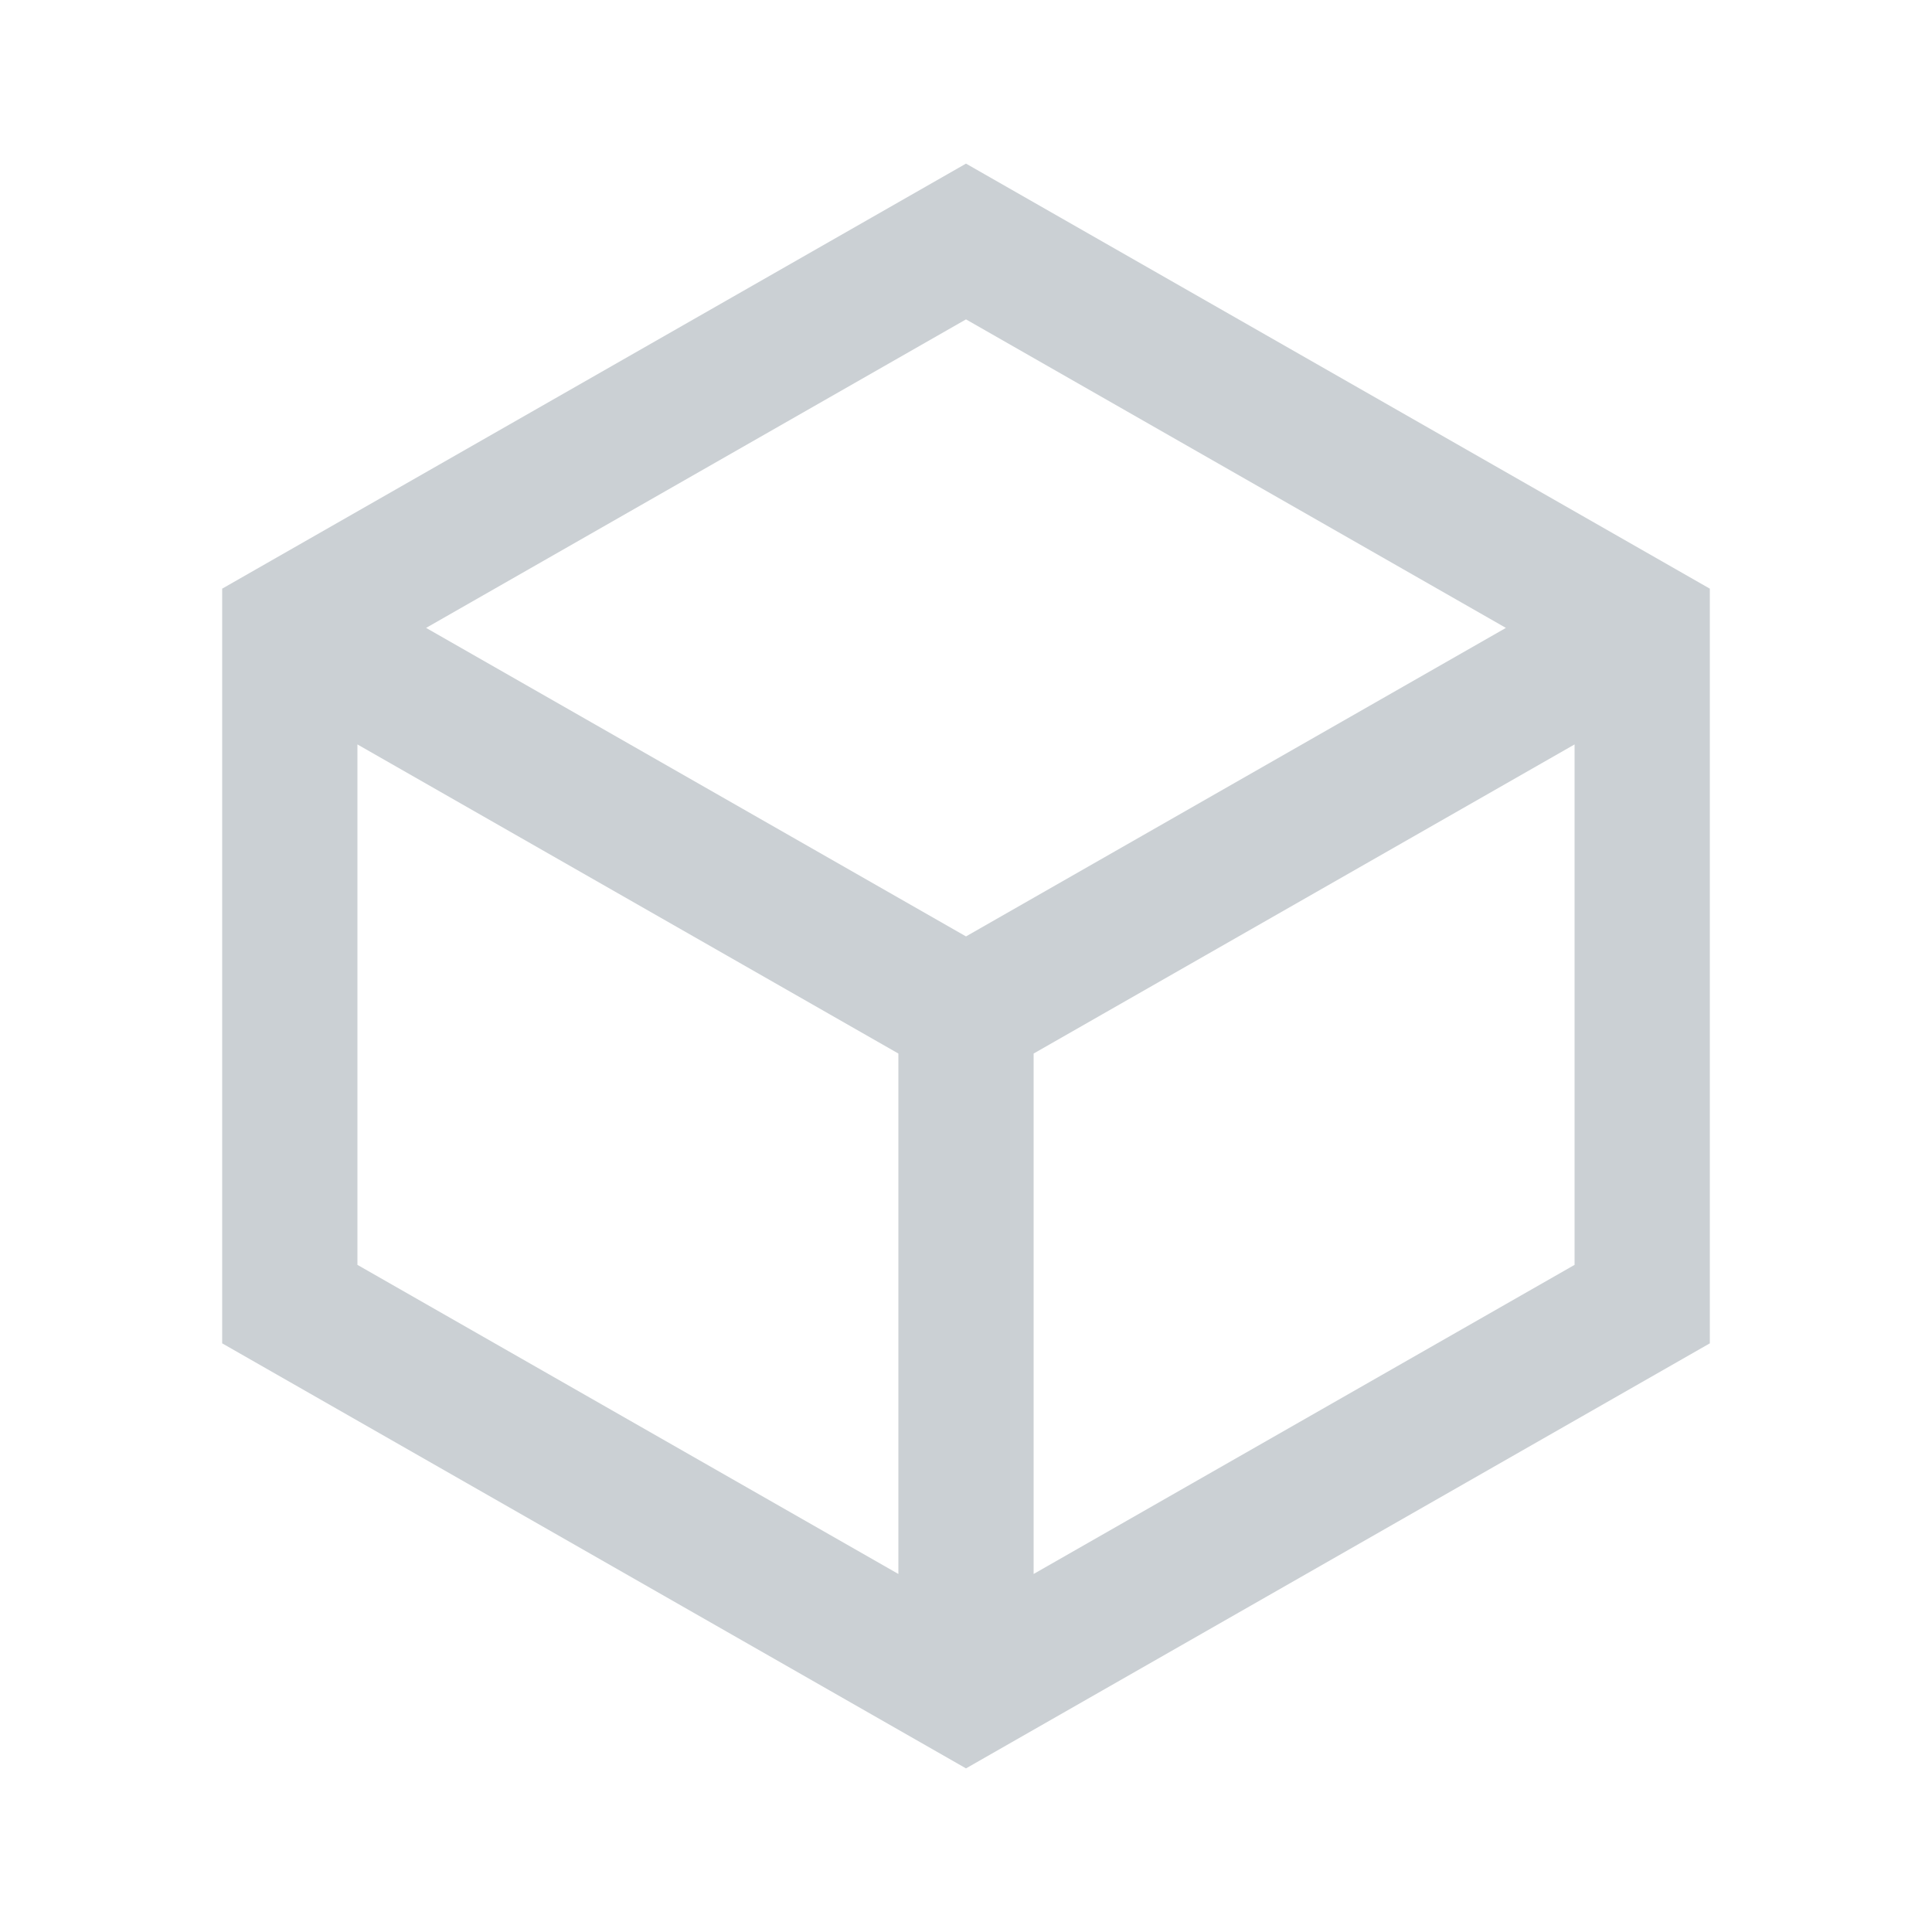
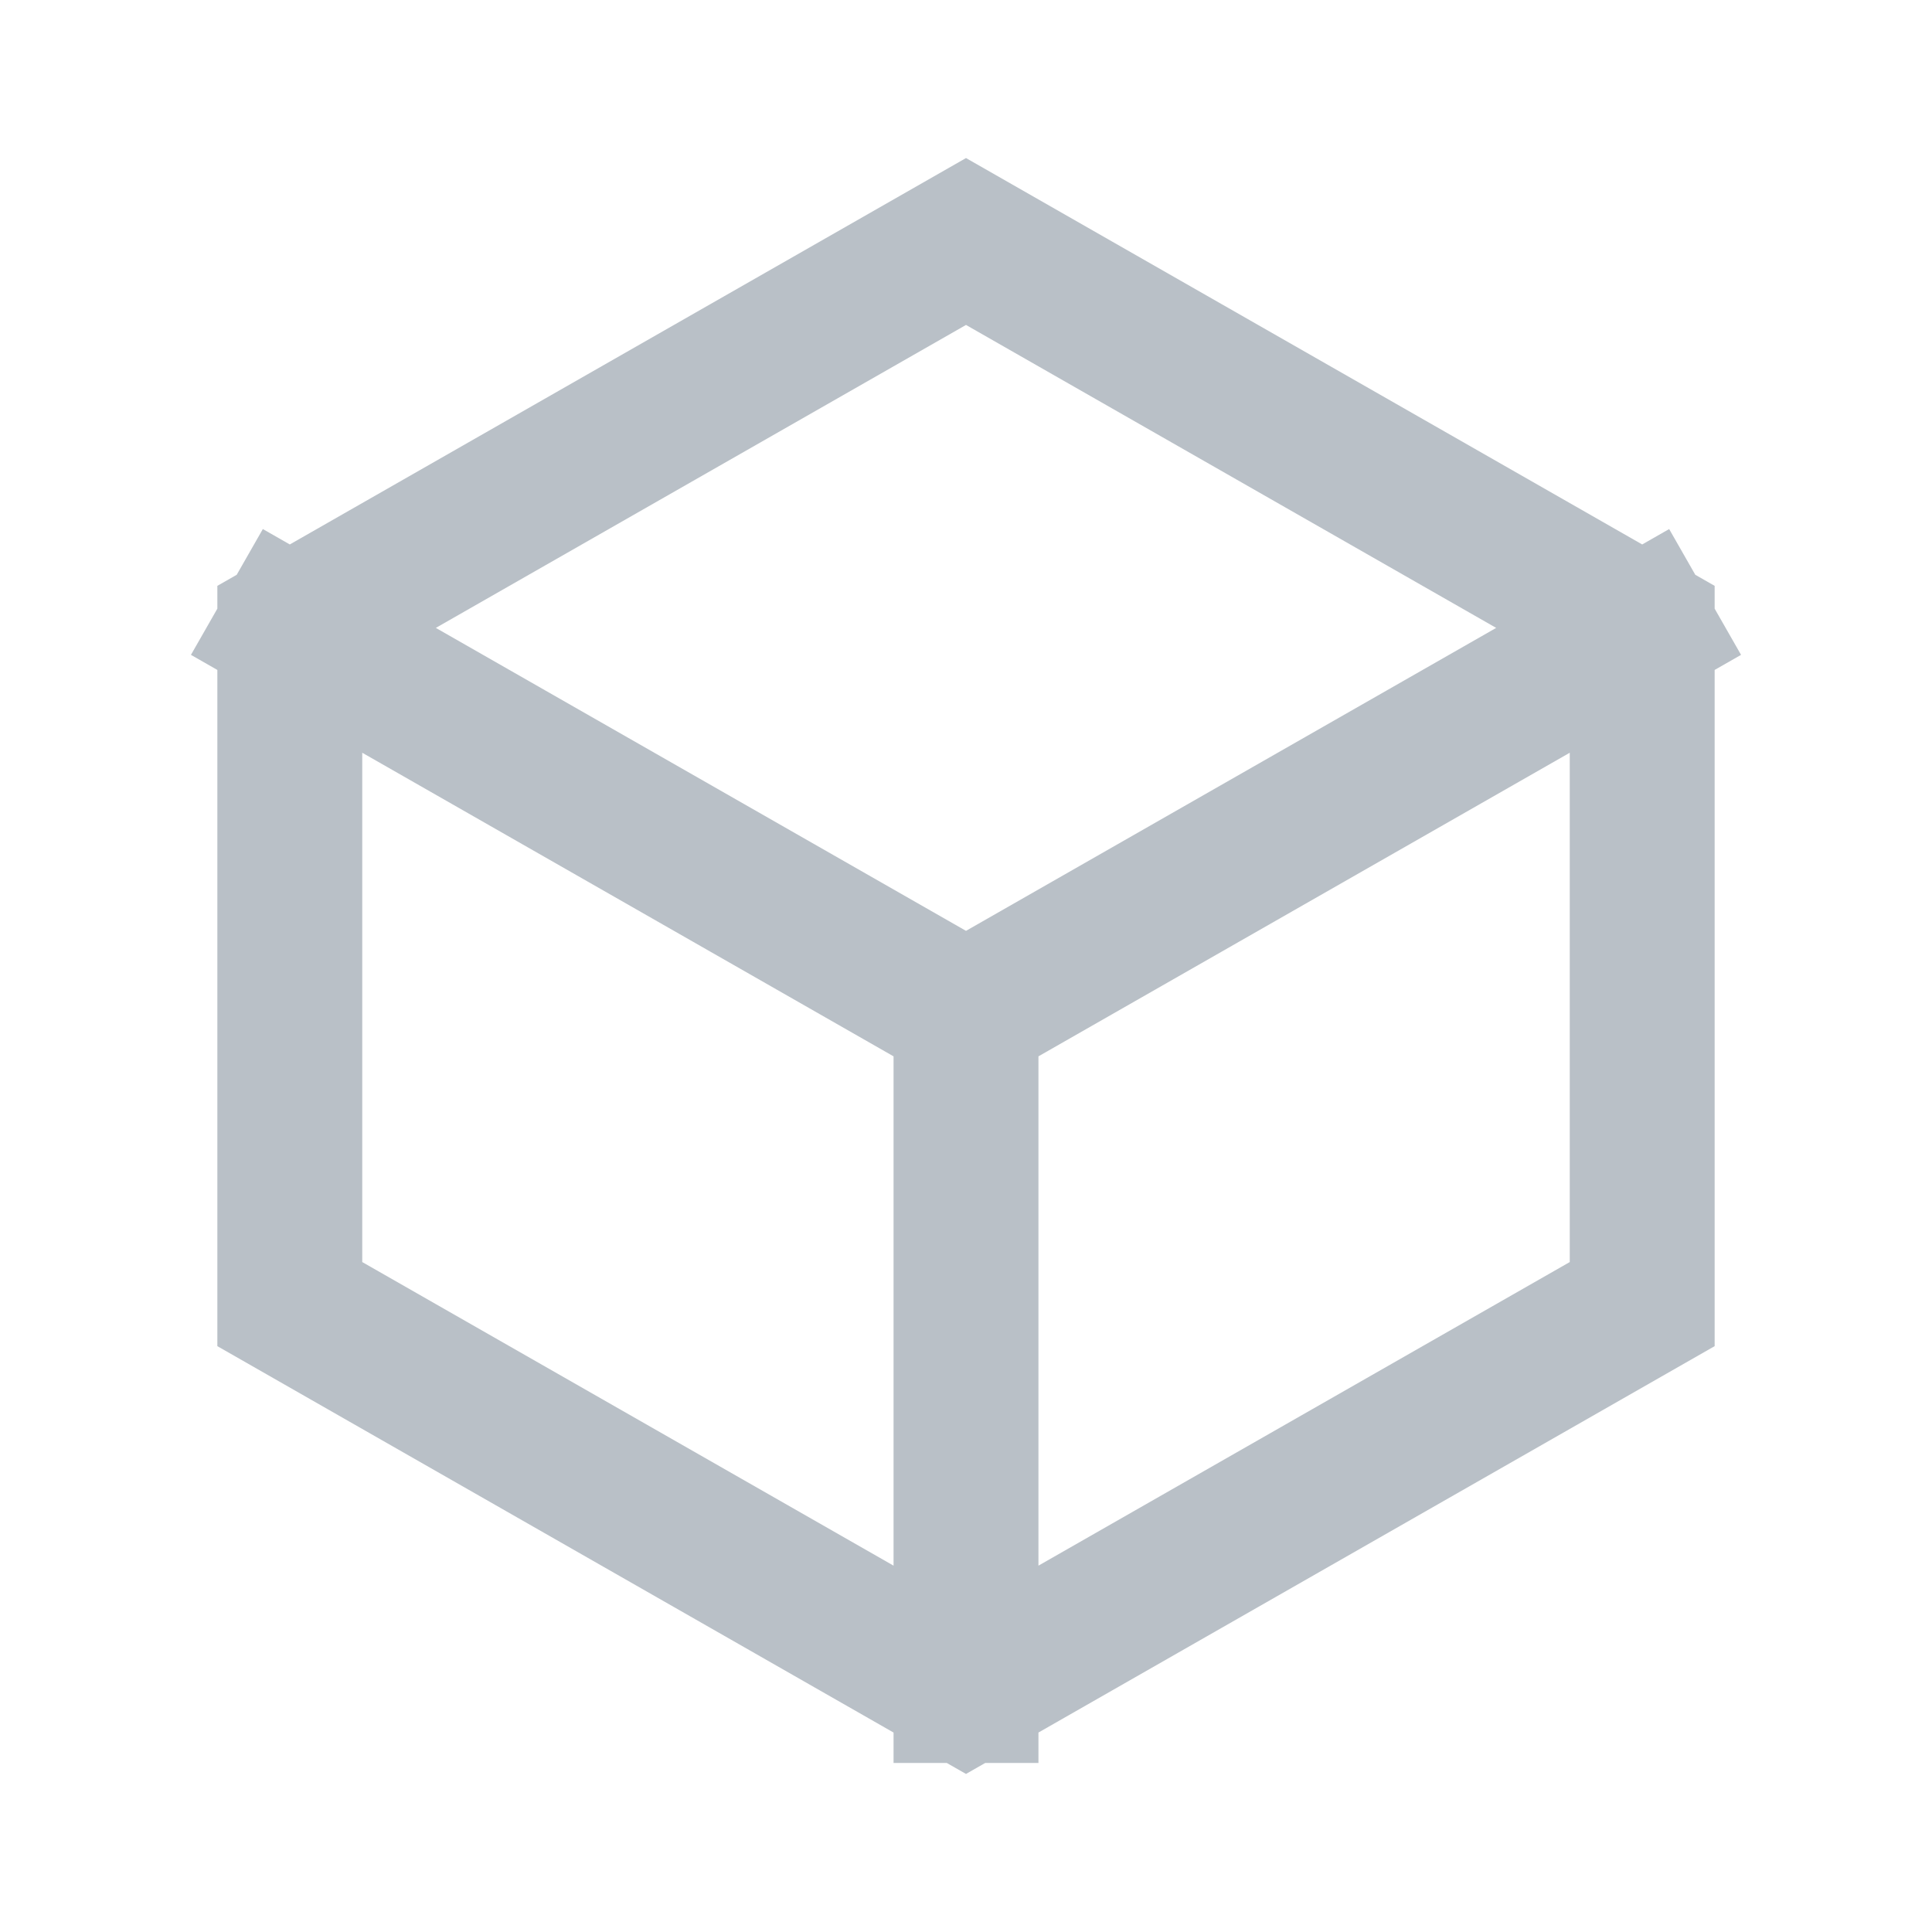
- <svg xmlns="http://www.w3.org/2000/svg" viewBox="0 0 20 20" fill="none" stroke="#cbd0d4" stroke-width="1.4" stroke-linejoin="miter">
+ <svg xmlns="http://www.w3.org/2000/svg" viewBox="0 0 20 20" fill="none" stroke="#b9c0c7" stroke-width="1.5" stroke-linecap="square" stroke-linejoin="miter">
  <path d="m10 2.5 7 4v7l-7 4-7-4v-7zM3 6.5l7 4 7-4M10 10.5v7" />
</svg>
